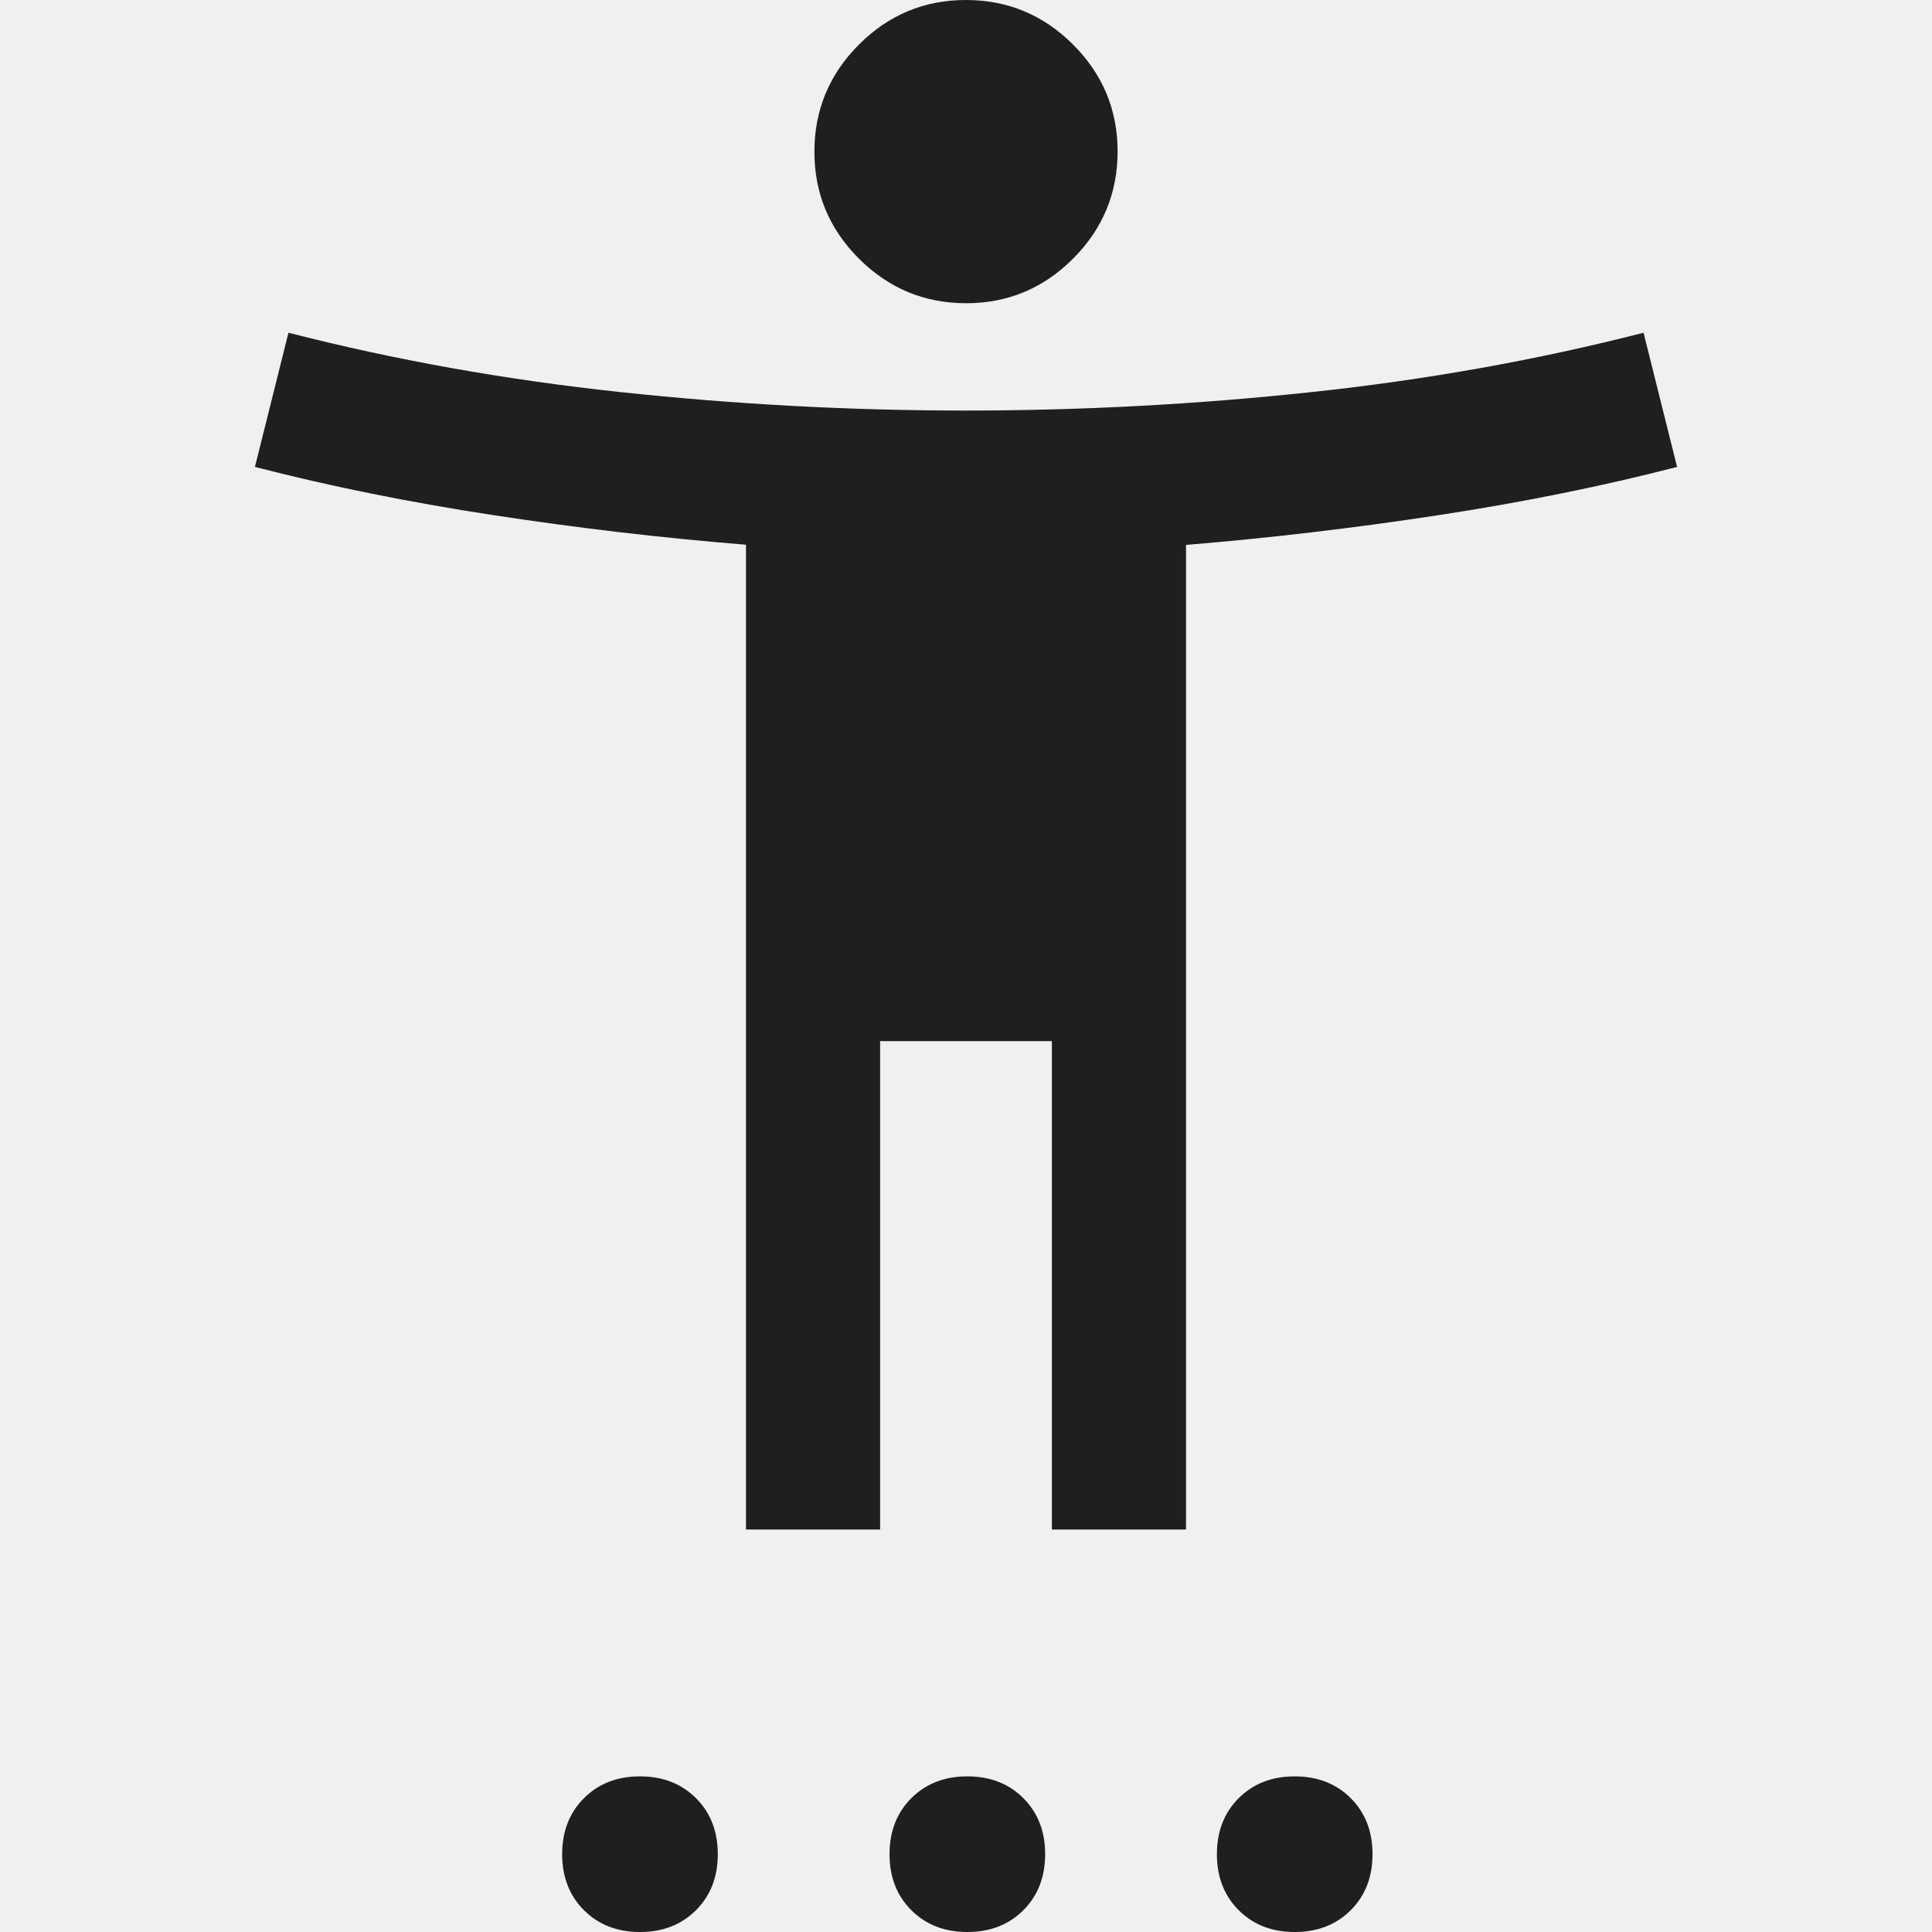
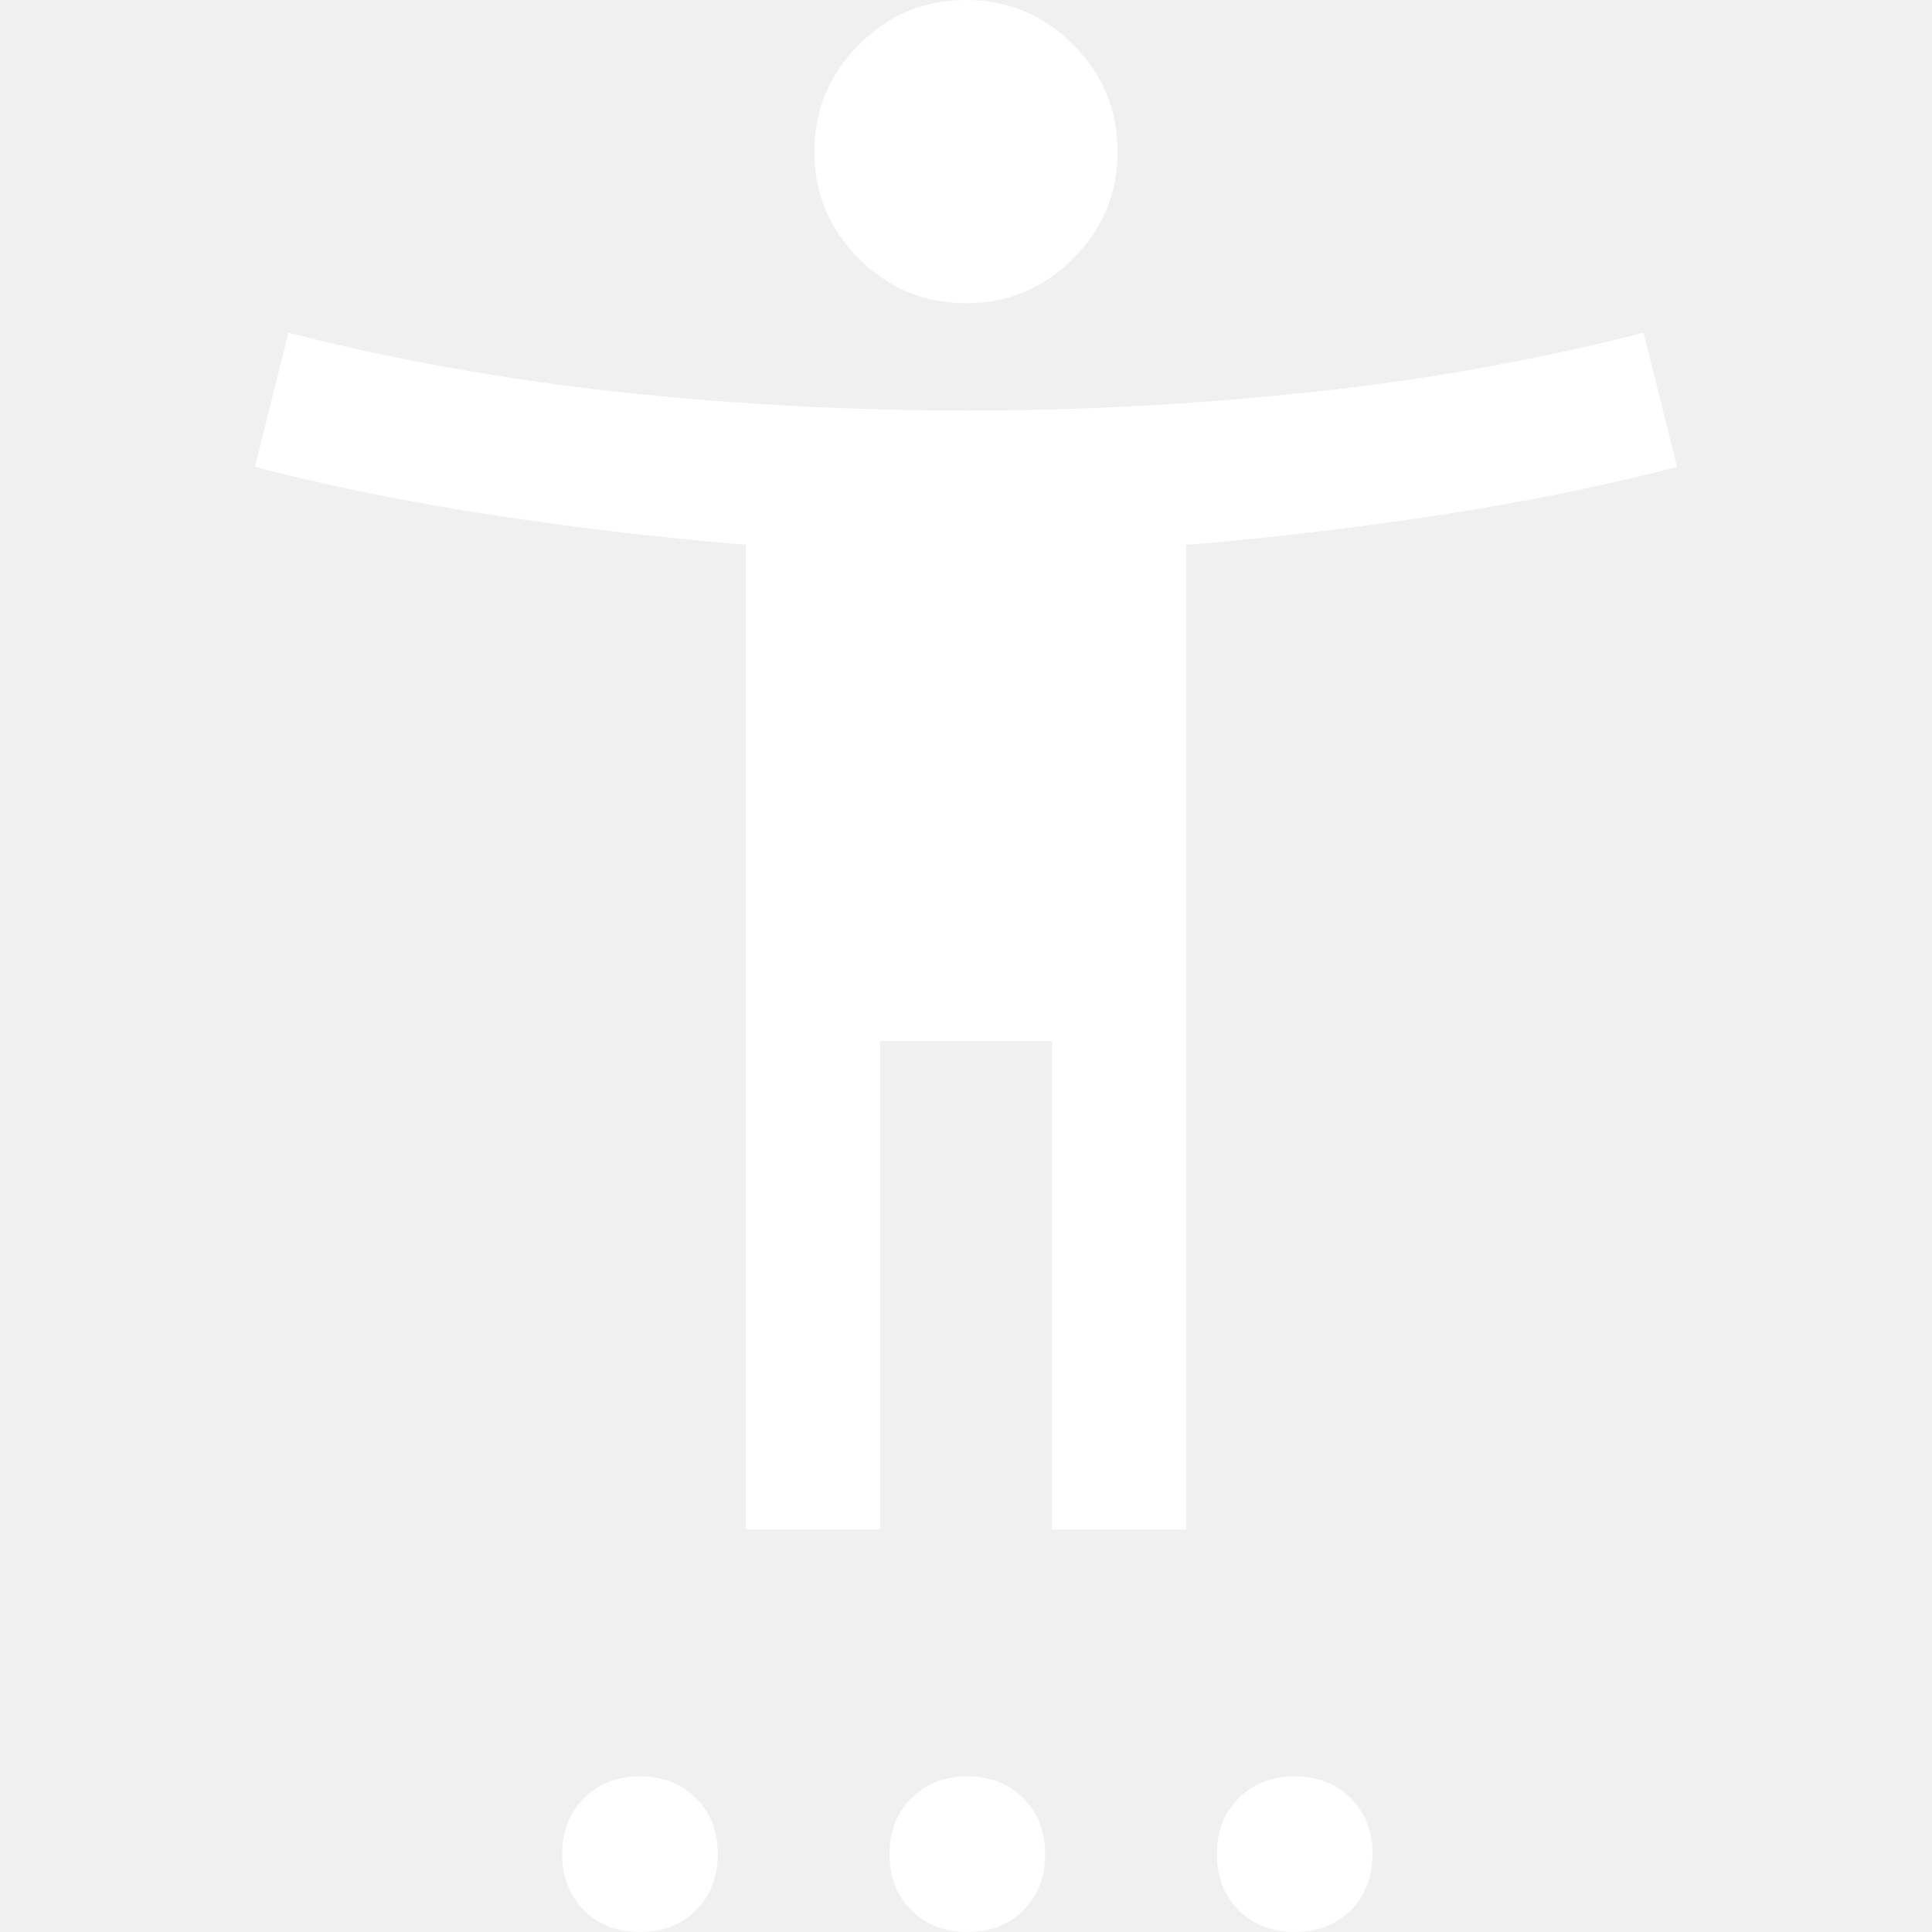
- <svg xmlns="http://www.w3.org/2000/svg" height="40px" viewBox="0 -960 960 960" width="40px" fill="#1f1f1f">
+ <svg xmlns="http://www.w3.org/2000/svg" height="40px" viewBox="0 -960 960 960" width="40px" fill="#FFFFFF">
  <path d="M480.05-809.33q-31.05 0-53.22-22.12-22.16-22.11-22.16-53.16 0-31.06 22.11-53.22Q448.89-960 479.95-960q31.05 0 53.22 22.11 22.16 22.12 22.16 53.17t-22.11 53.22q-22.11 22.17-53.17 22.17ZM370.67-200v-489.33q-62-5-125.34-14.67-63.33-9.67-118.66-24l16.66-66.67q79.34 20.34 165 29.5Q394-756 480-756q86 0 171.67-9.17 85.66-9.16 165-29.5L833.33-728Q778-713.67 714.67-704q-63.34 9.67-125.34 14.76V-200h-66.66v-242.67h-85.34V-200h-66.66ZM318 0q-17 0-27.83-10.83-10.84-10.84-10.84-27.84t10.84-27.83Q301-77.33 318-77.33t27.83 10.83q10.84 10.83 10.84 27.83t-10.84 27.84Q335 0 318 0Zm162.67 0q-17 0-27.84-10.83Q442-21.67 442-38.67t10.83-27.83q10.84-10.83 27.84-10.83T508.5-66.5q10.83 10.83 10.83 27.83T508.5-10.83Q497.67 0 480.67 0Zm162.66 0q-17 0-27.83-10.83-10.83-10.84-10.83-27.84T615.5-66.5q10.83-10.83 27.83-10.83t27.84 10.83Q682-55.67 682-38.67t-10.83 27.84Q660.33 0 643.33 0Z" />
</svg>
